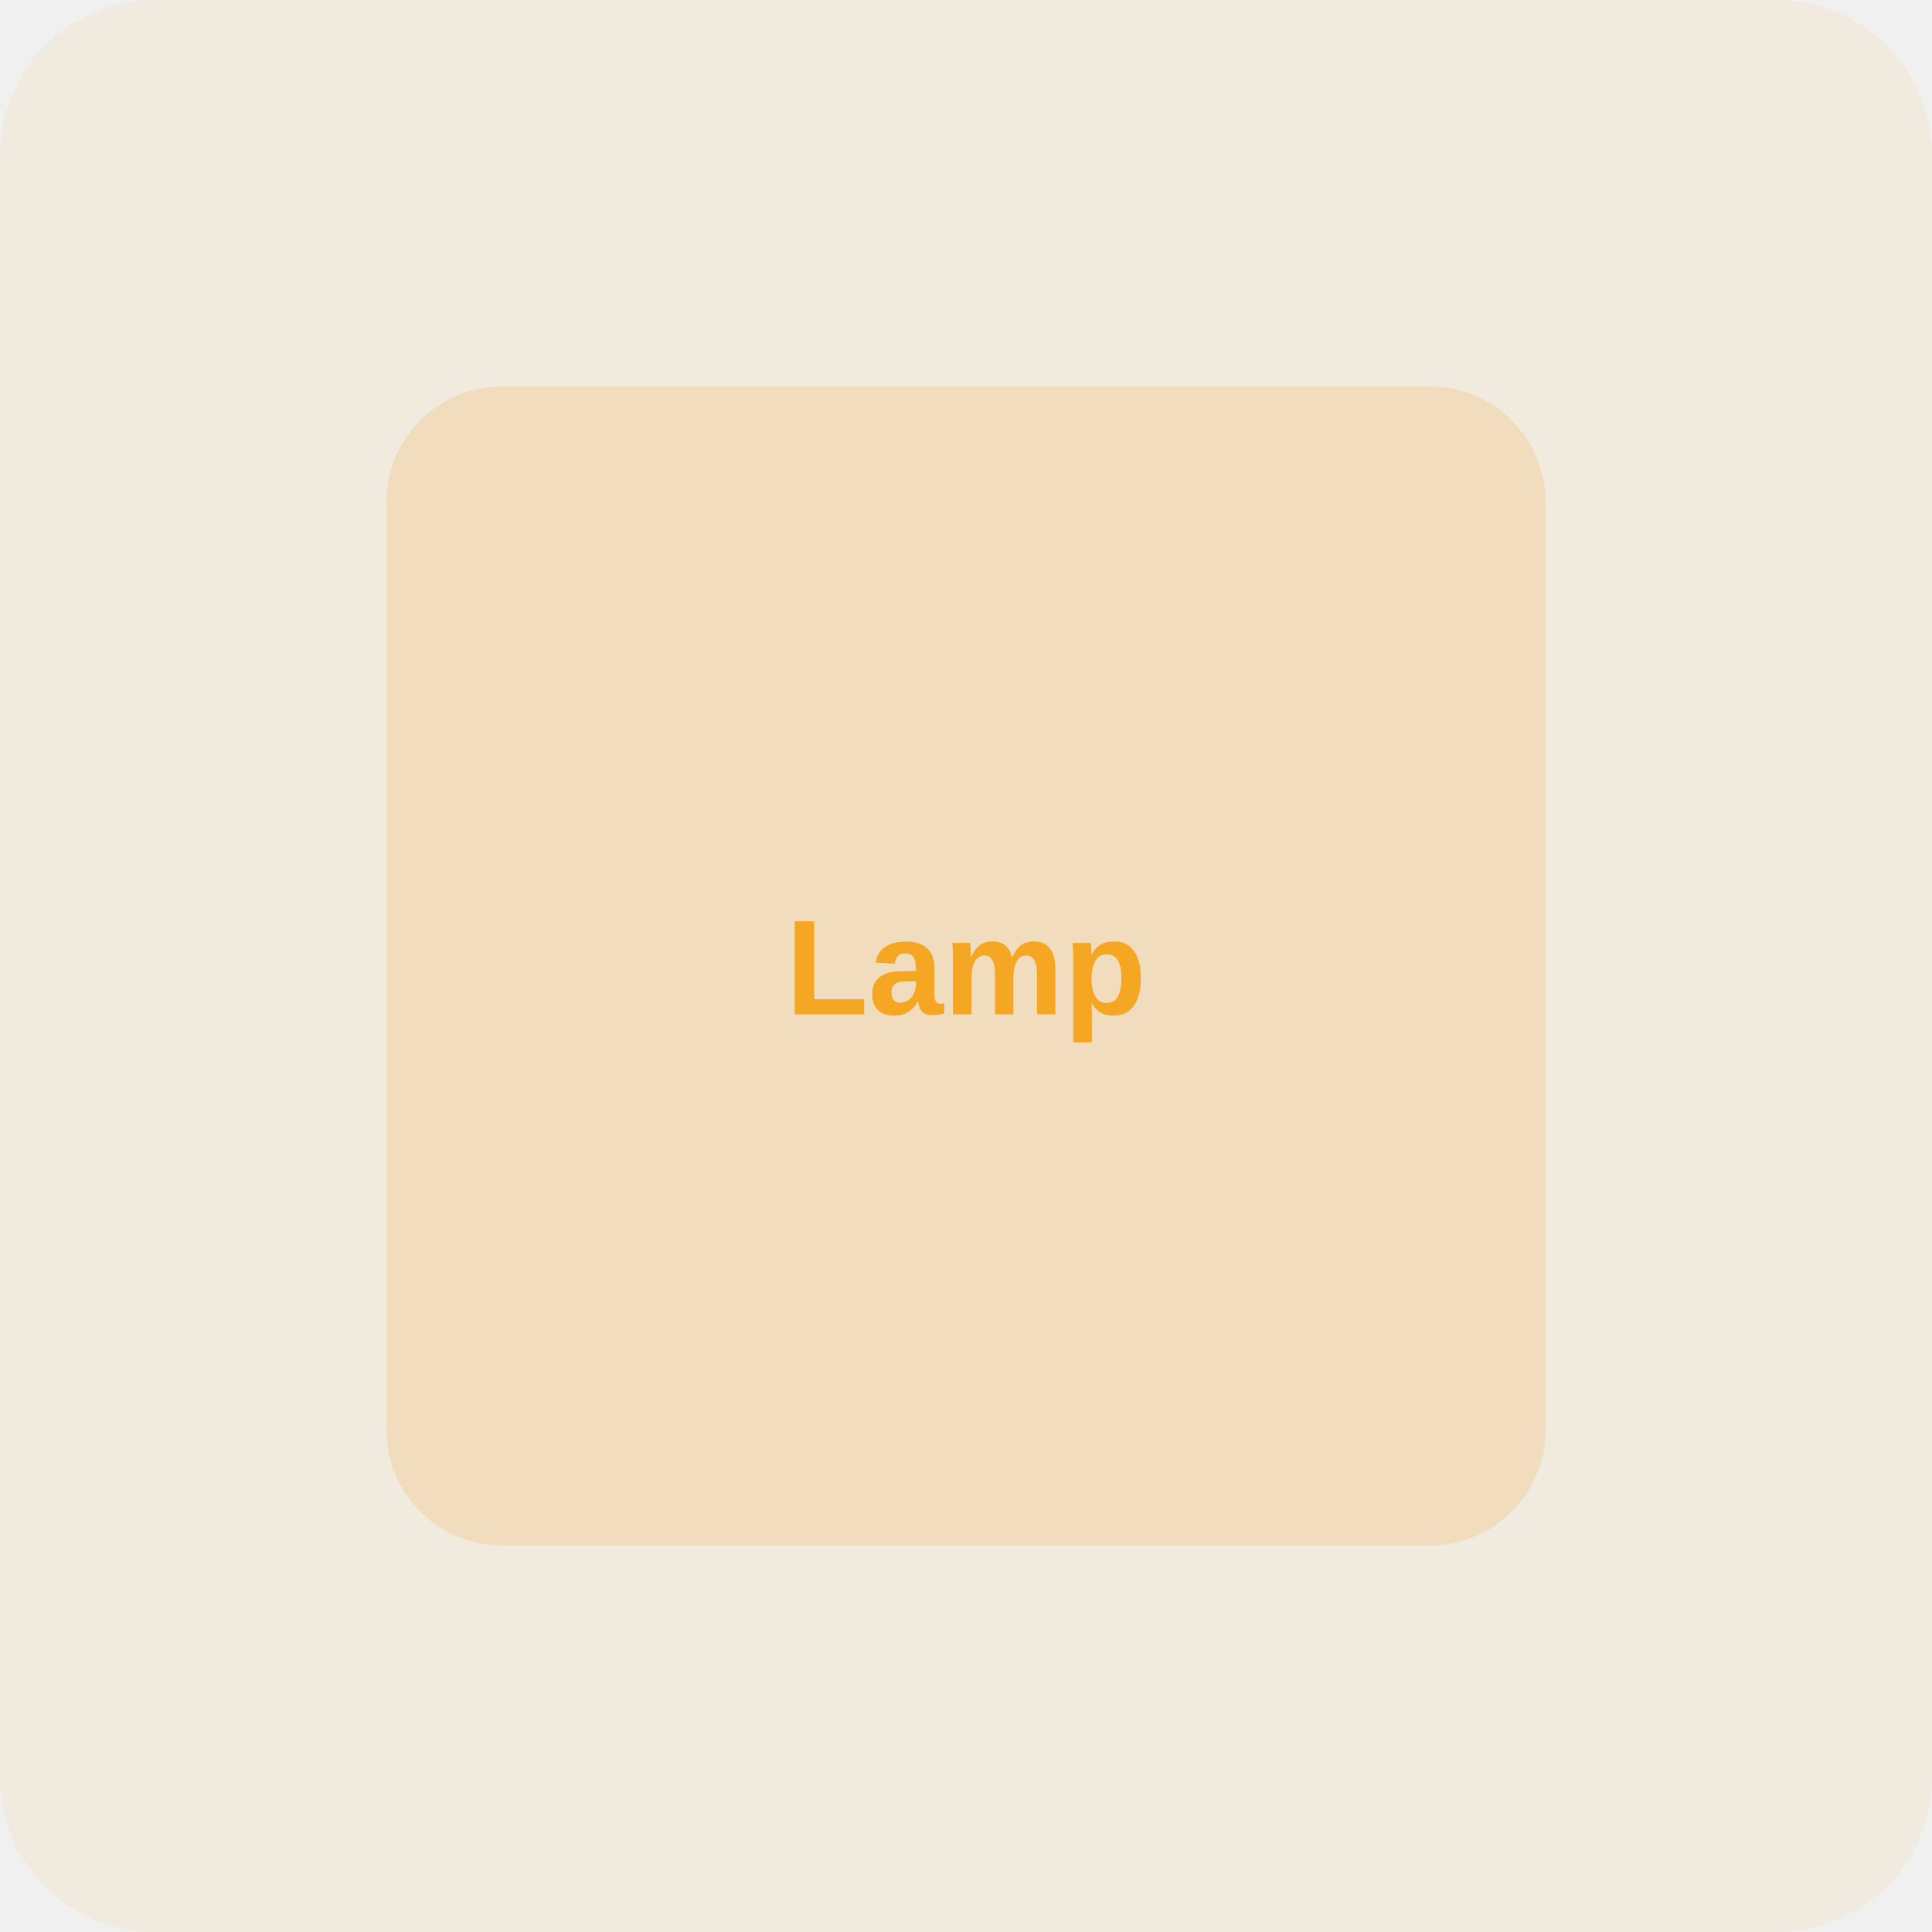
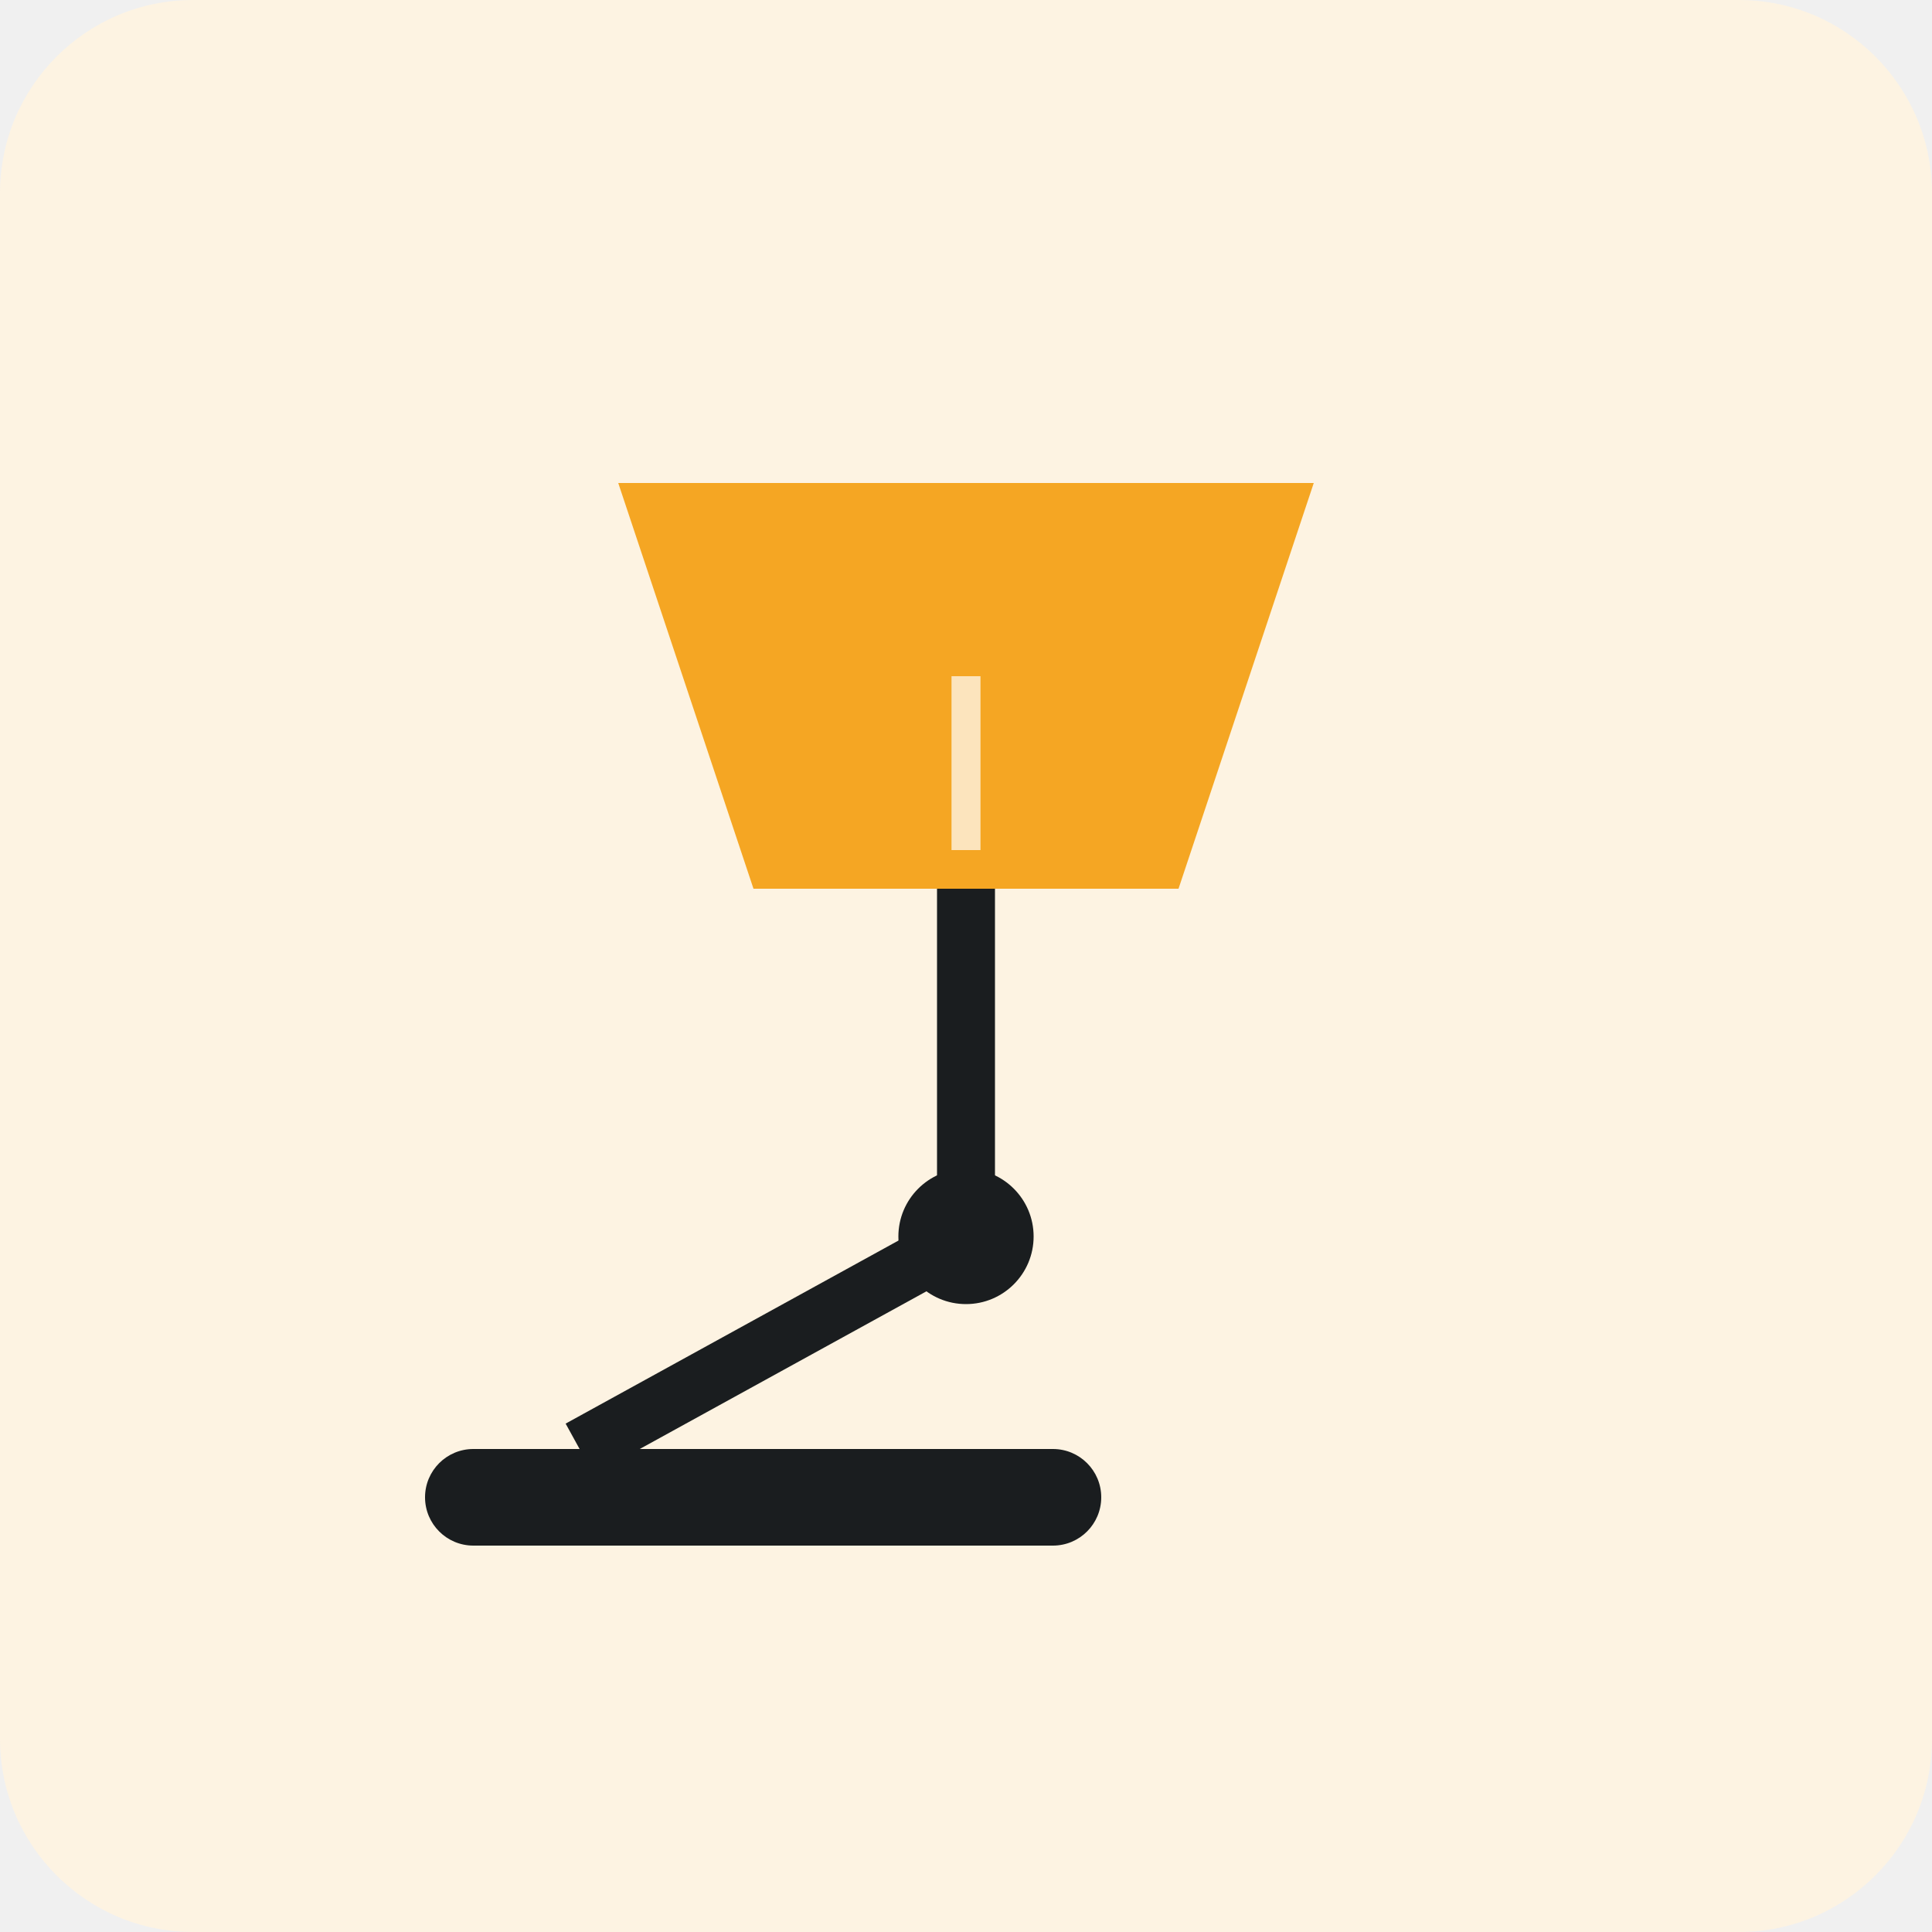
<svg xmlns="http://www.w3.org/2000/svg" viewBox="0 0 200 200">
-   <rect width="200" height="200" rx="16" fill="#F5A623" fill-opacity="0.08" />
-   <rect x="40" y="40" width="120" height="120" rx="12" fill="#F5A623" fill-opacity="0.18" />
-   <text x="100" y="105" font-family="Arial, sans-serif" font-size="14" fill="#F5A623" text-anchor="middle" font-weight="600">Lamp</text>
+   <rect width="200" height="200" rx="20" fill="#FDF3E2" />
+   <path d="M64 50 136 50 122 92 78 92Z" fill="#F5A623" />
+   <line x1="100" y1="92" x2="100" y2="128" stroke="#1A1D1F" stroke-width="6" />
+   <line x1="100" y1="128" x2="60" y2="150" stroke="#1A1D1F" stroke-width="6" />
+   <circle cx="100" cy="128" r="7" fill="#1A1D1F" />
+   <rect x="44" y="150" width="70" height="10" rx="5" fill="#1A1D1F" />
+   <line x1="100" y1="70" x2="100" y2="88" stroke="#FFFFFF" stroke-width="3" opacity="0.7" />
</svg>
